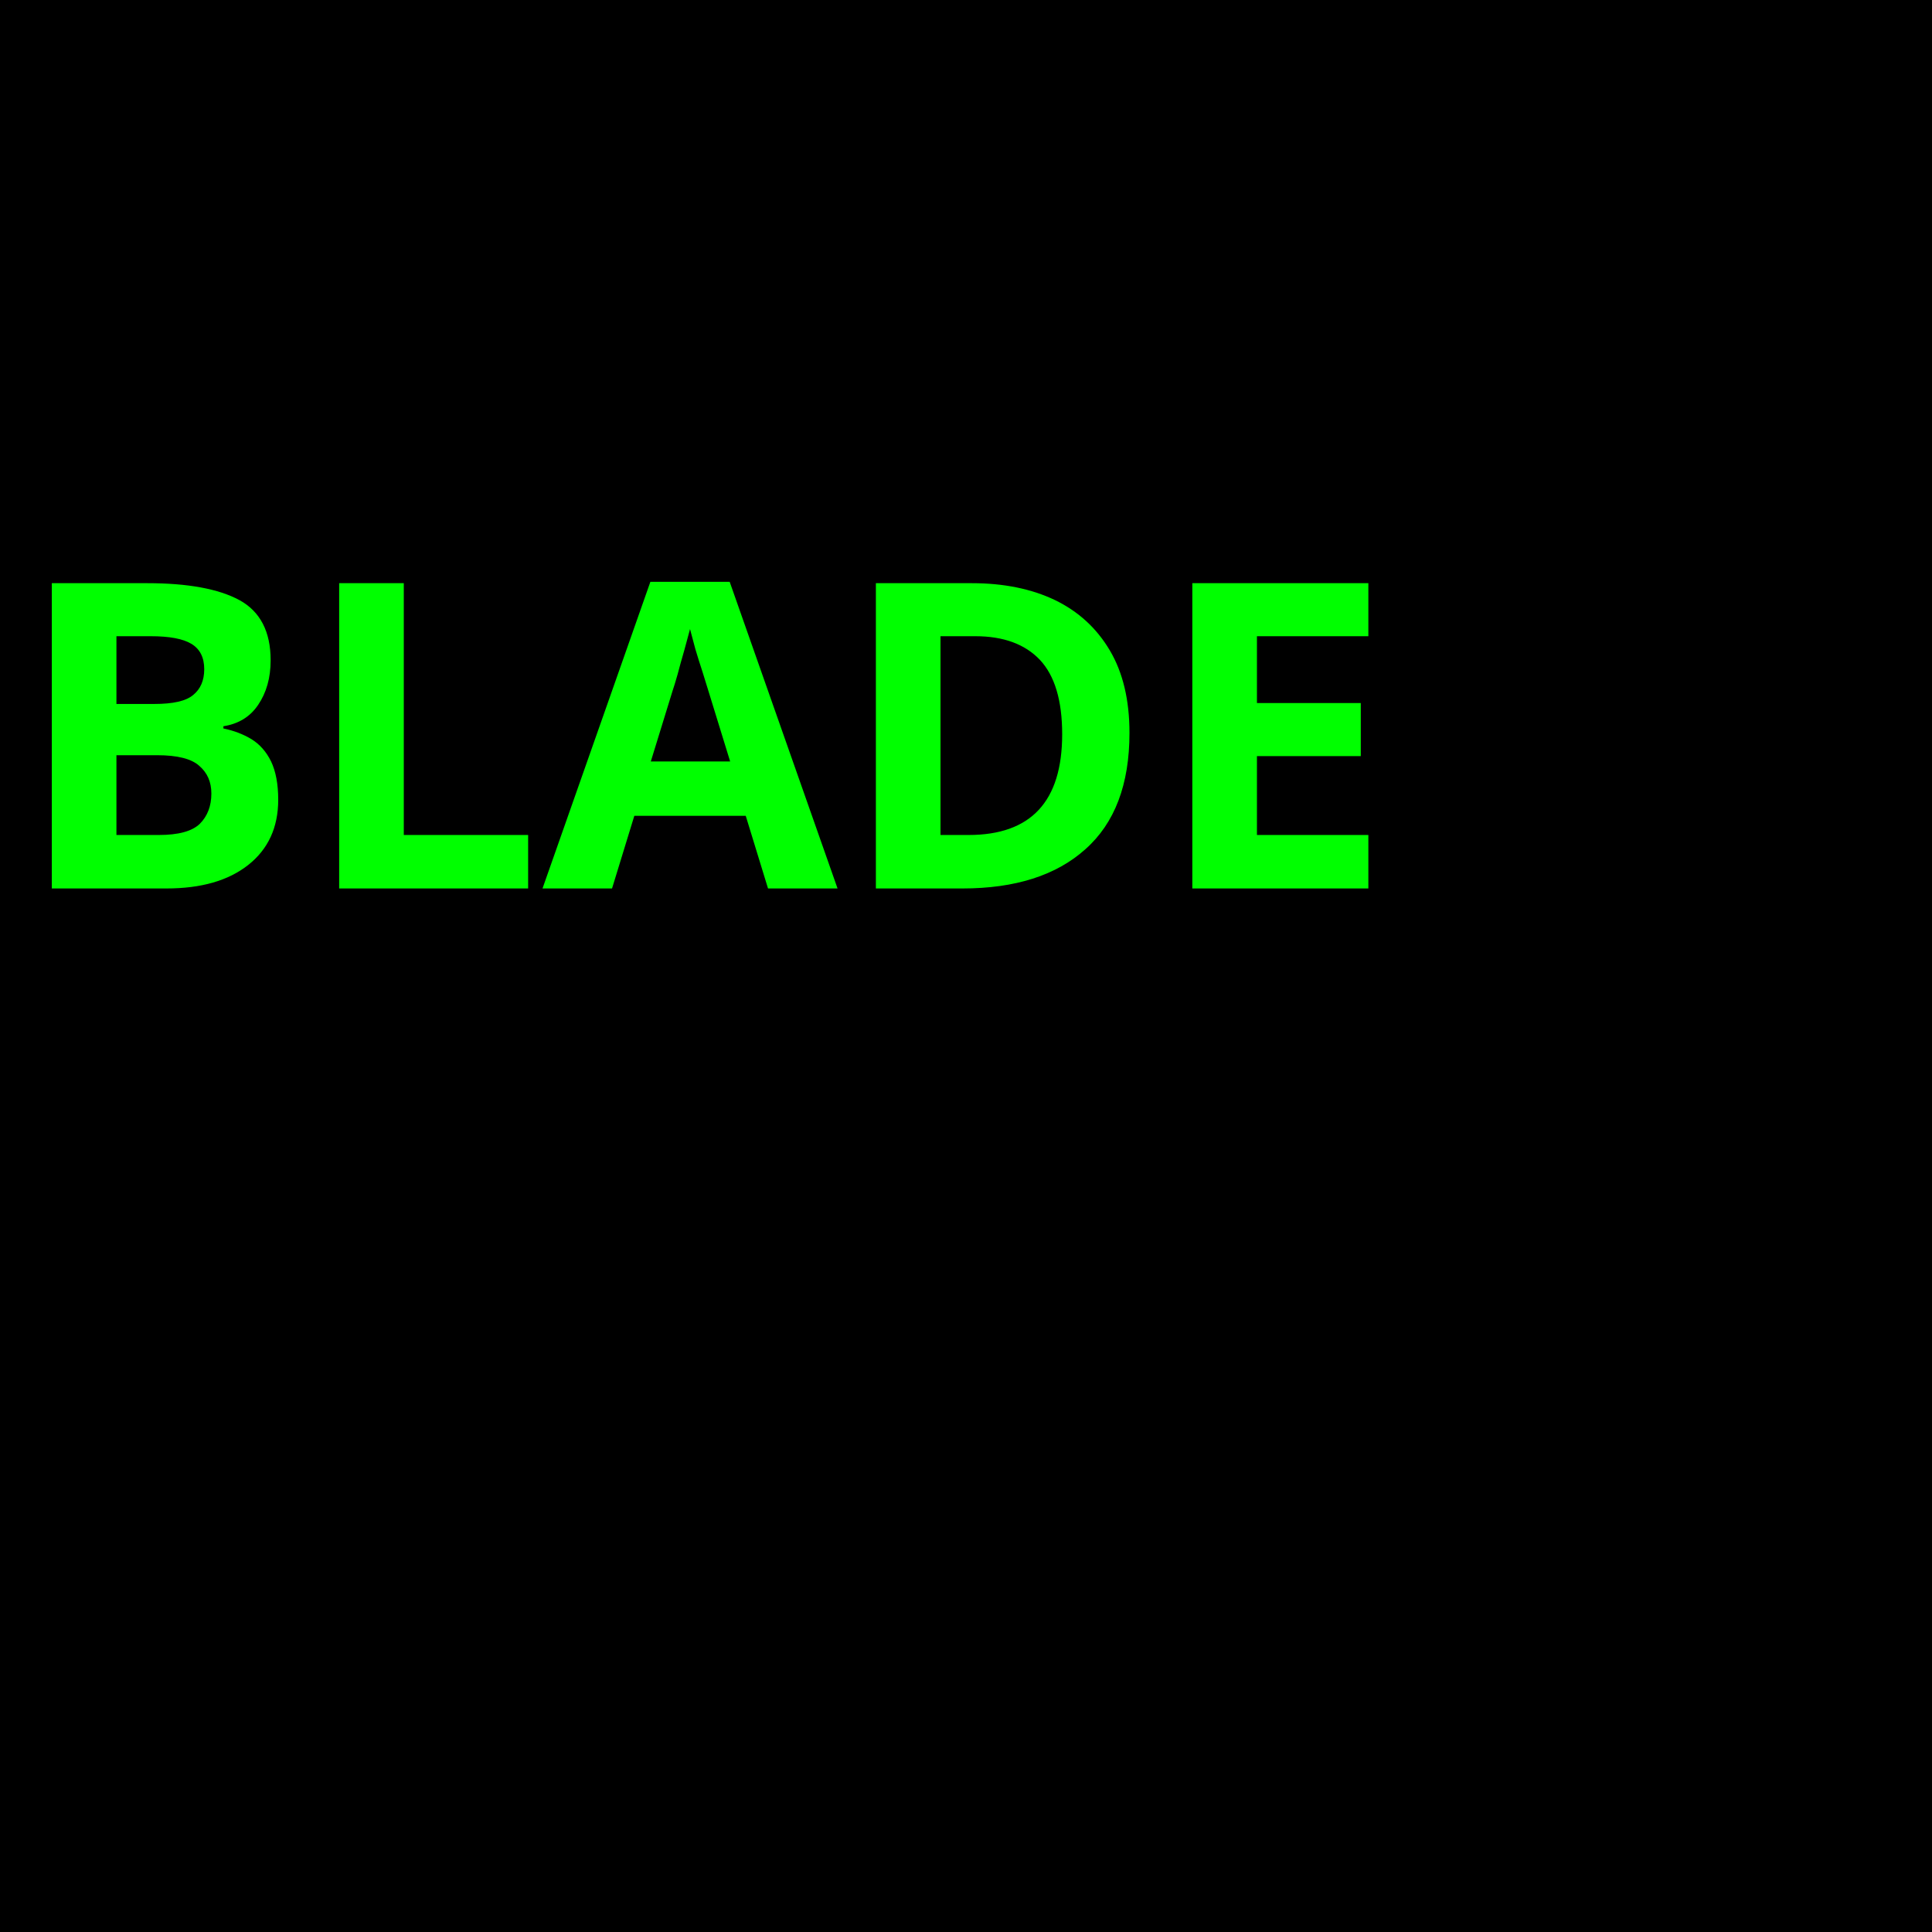
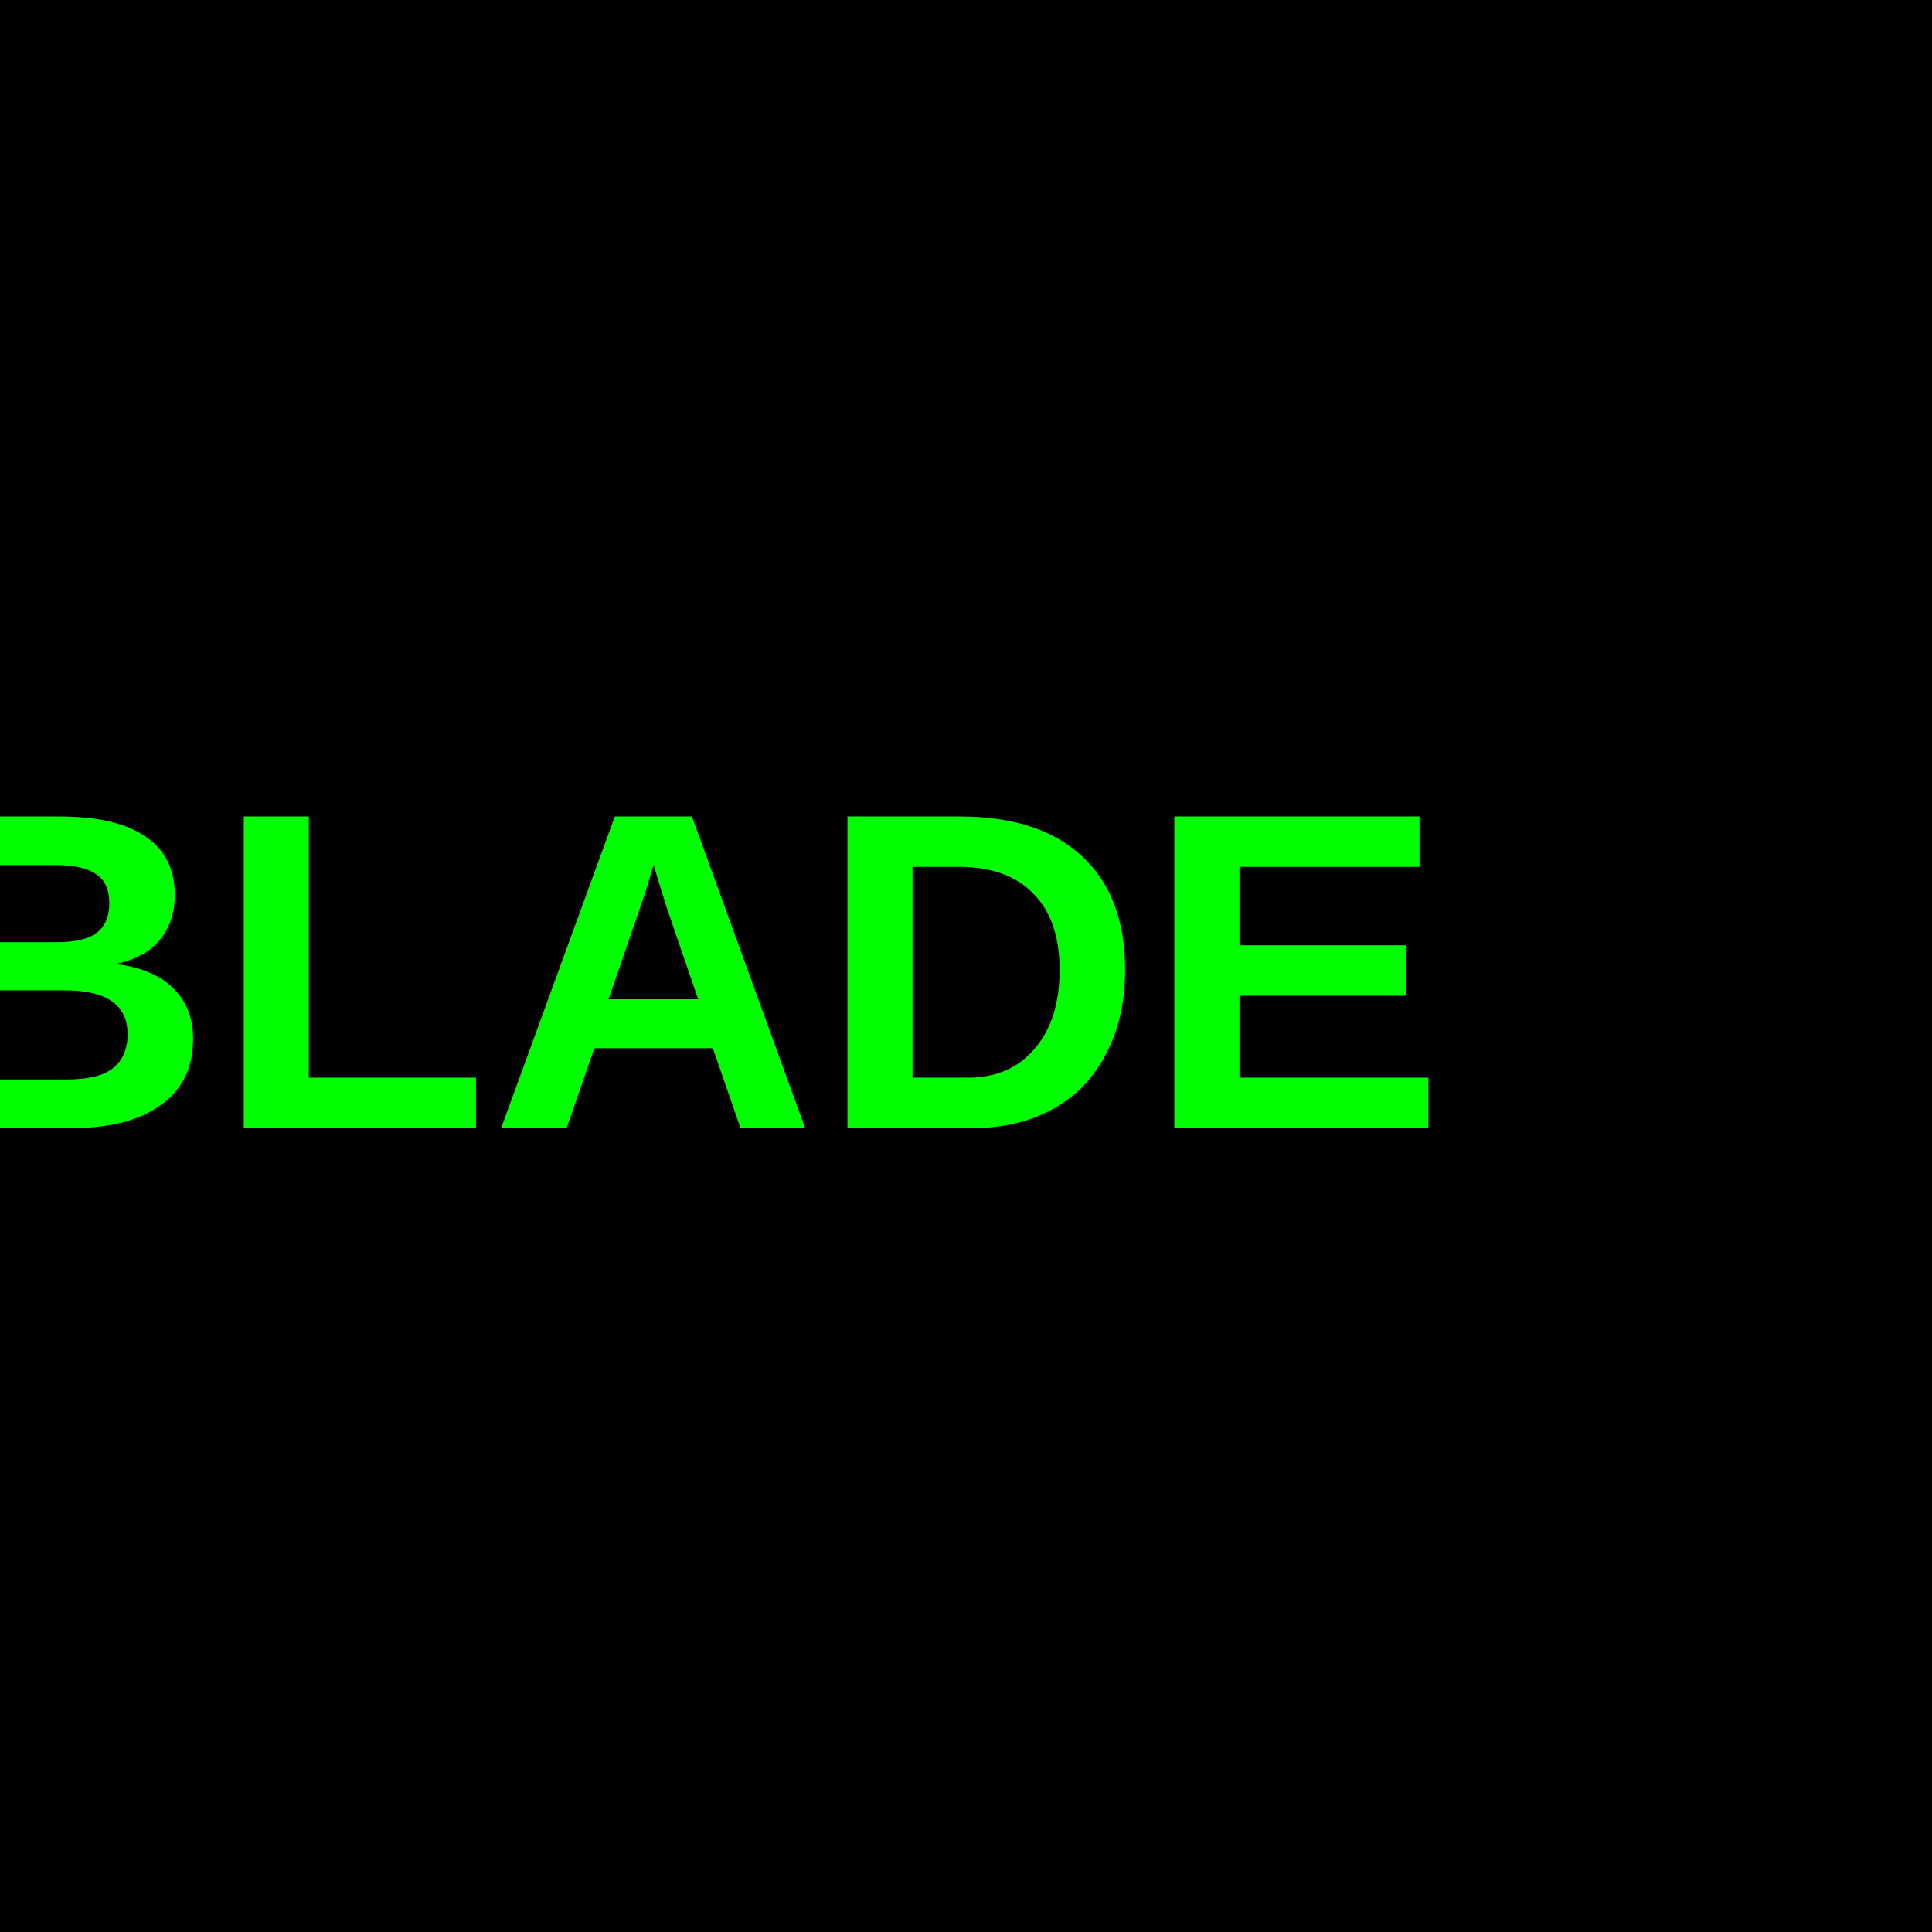
<svg xmlns="http://www.w3.org/2000/svg" width="256" height="256" viewBox="0 0 67.733 67.733" version="1.1" id="svg5">
  <defs id="defs2" />
  <g id="layer2">
    <rect style="fill:#000000;stroke:none;stroke-width:7.027" id="rect849" width="67.733" height="67.733" x="0" y="0" />
  </g>
  <g id="layer1">
-     <text xml:space="preserve" style="font-weight:bold;font-size:14.992px;line-height:1.25;font-family:sans-serif;-inkscape-font-specification:'sans-serif Bold';text-align:center;text-anchor:middle;fill:#00ff00;fill-opacity:1;stroke-width:0.201" x="34.41" y="31.149" id="text8876">
-       <tspan style="text-align:center;text-anchor:middle;fill:#00ff00;fill-opacity:1;stroke-width:0.201" x="34.41" y="31.149" id="tspan16415">BLADE</tspan>
+     <text xml:space="preserve" style="font-weight:bold;font-size:15.875px;line-height:1.25;font-family:sans-serif;-inkscape-font-specification:'sans-serif Bold';text-align:center;text-anchor:middle;fill:#00ff00;fill-opacity:1;stroke-width:0.201" x="33.681" y="39.548" id="text8876">
+       <tspan style="font-style:normal;font-variant:normal;font-weight:bold;font-stretch:normal;font-size:15.875px;font-family:Arial;-inkscape-font-specification:'Arial Bold';text-align:center;text-anchor:middle;fill:#00ff00;fill-opacity:1;stroke-width:0.201" x="33.681" y="39.548" id="tspan16415">BLADE</tspan>
    </text>
  </g>
</svg>
